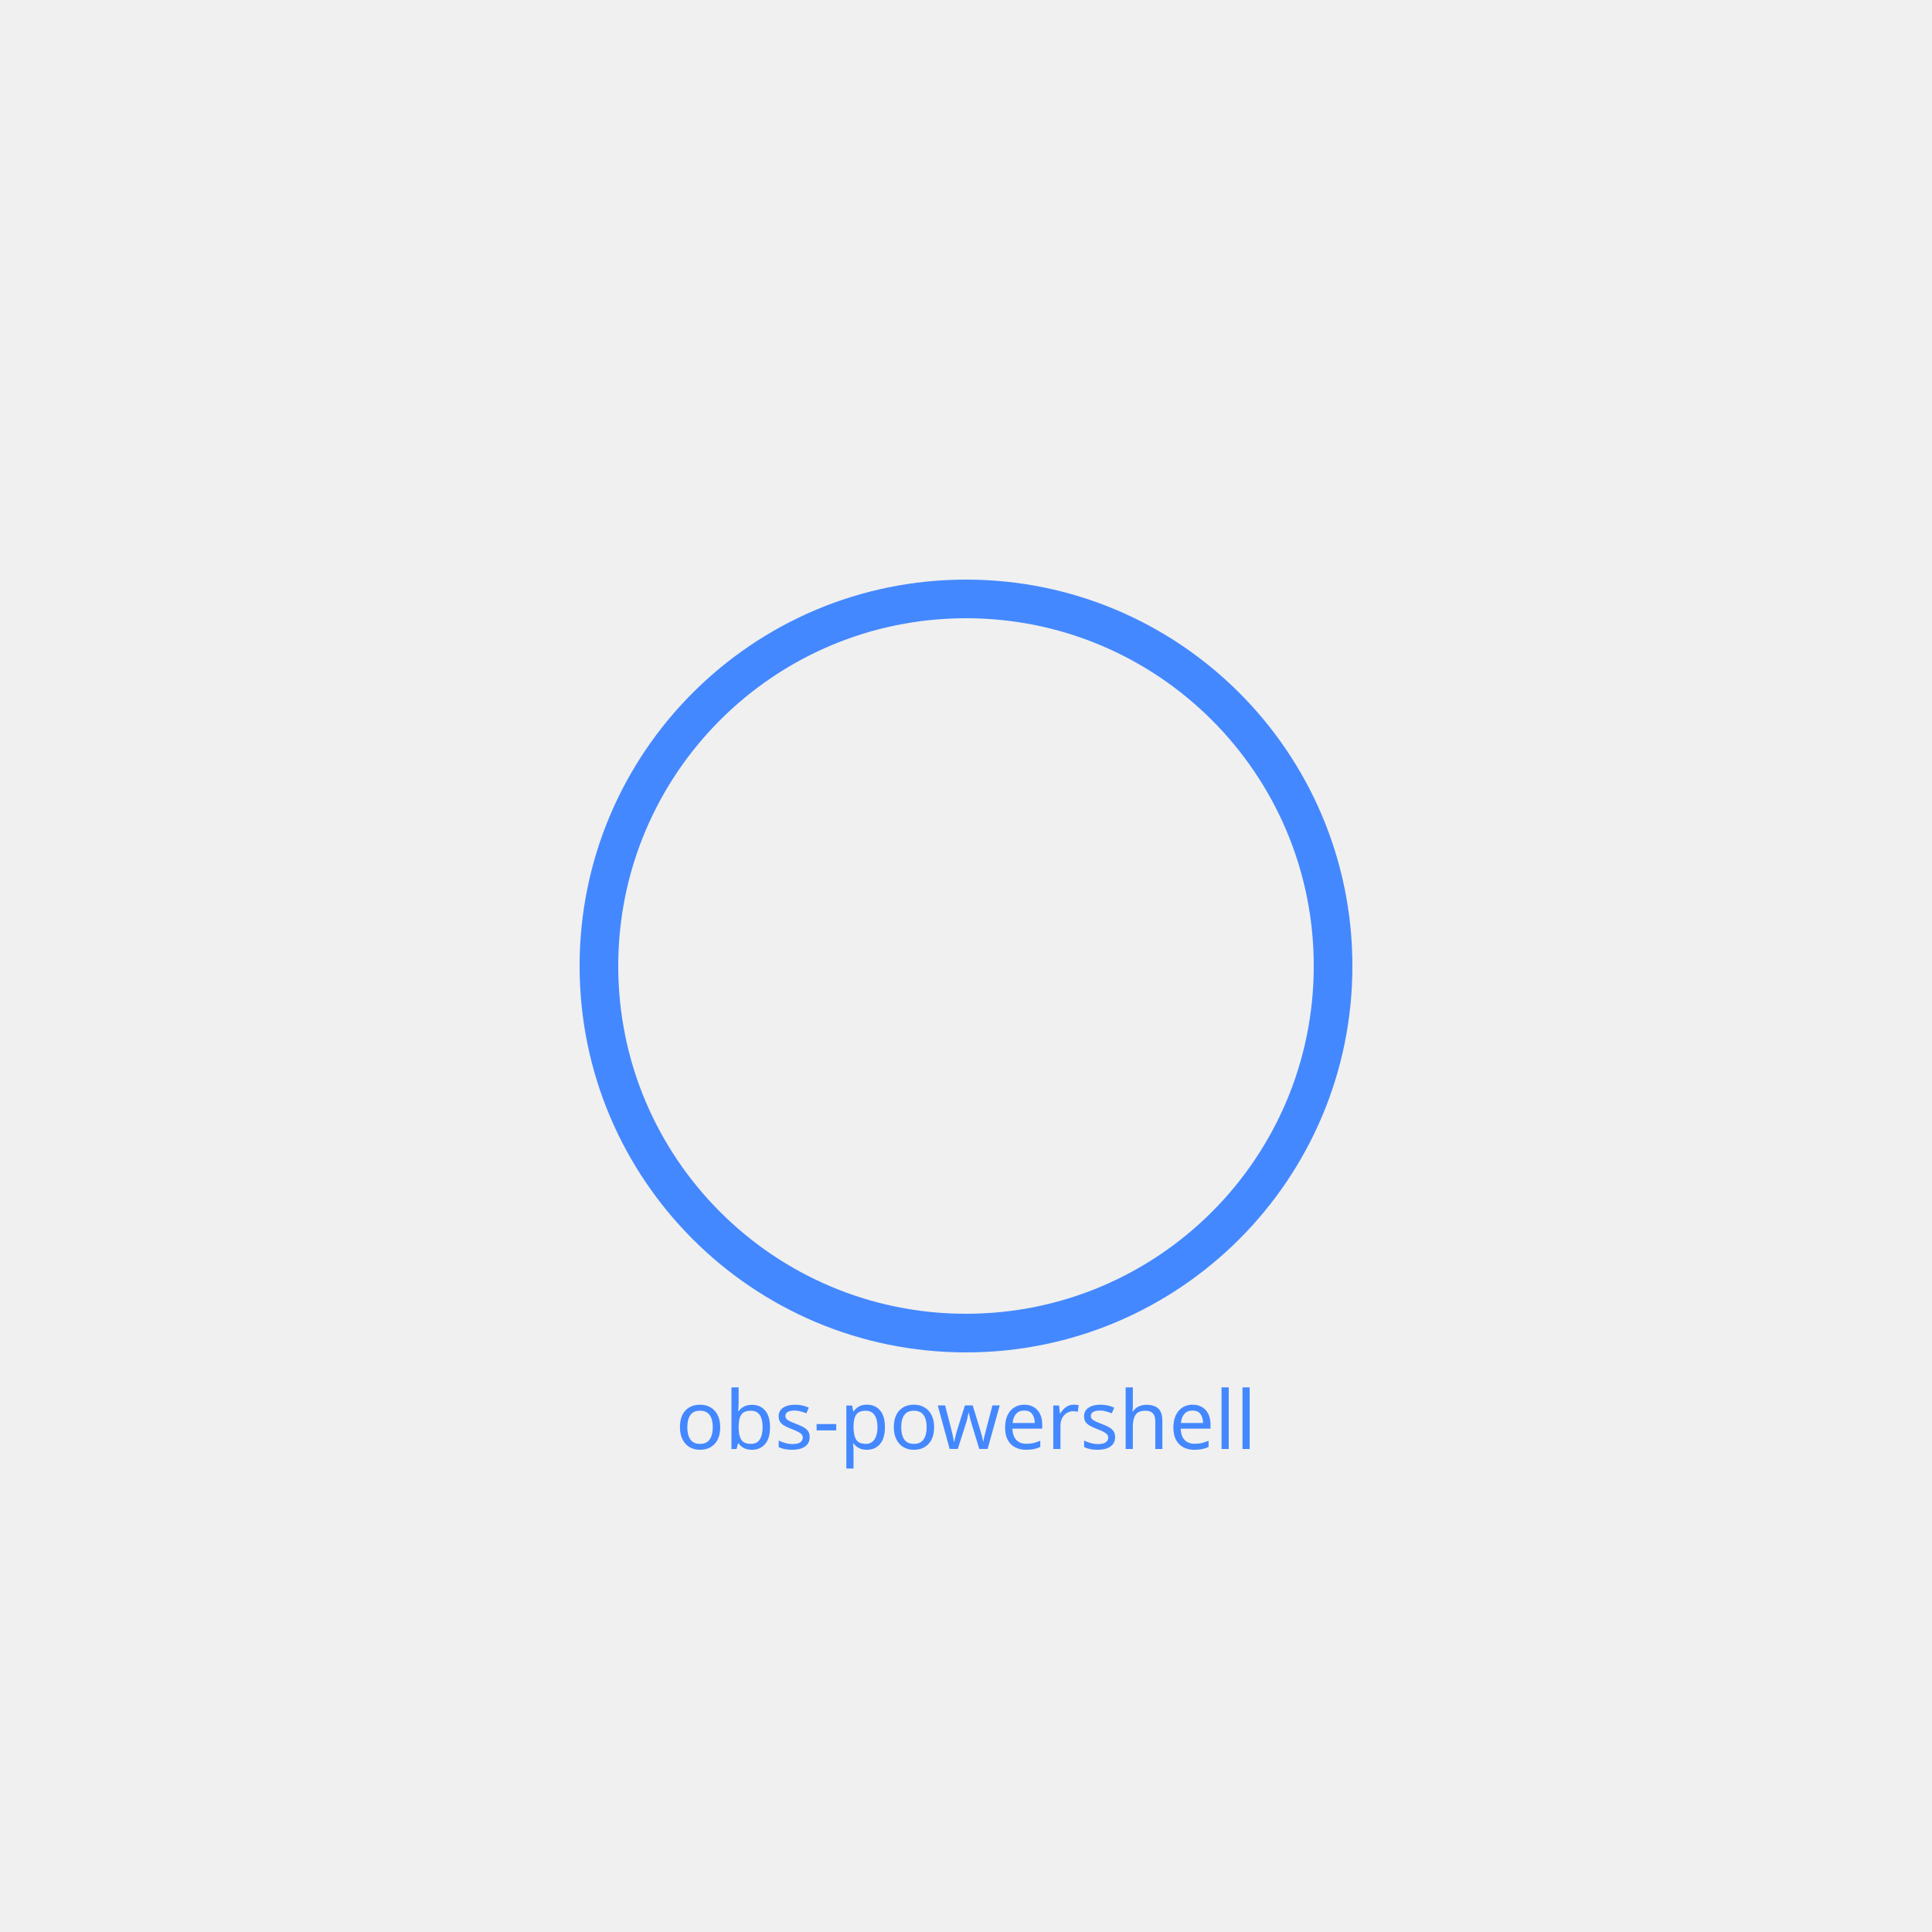
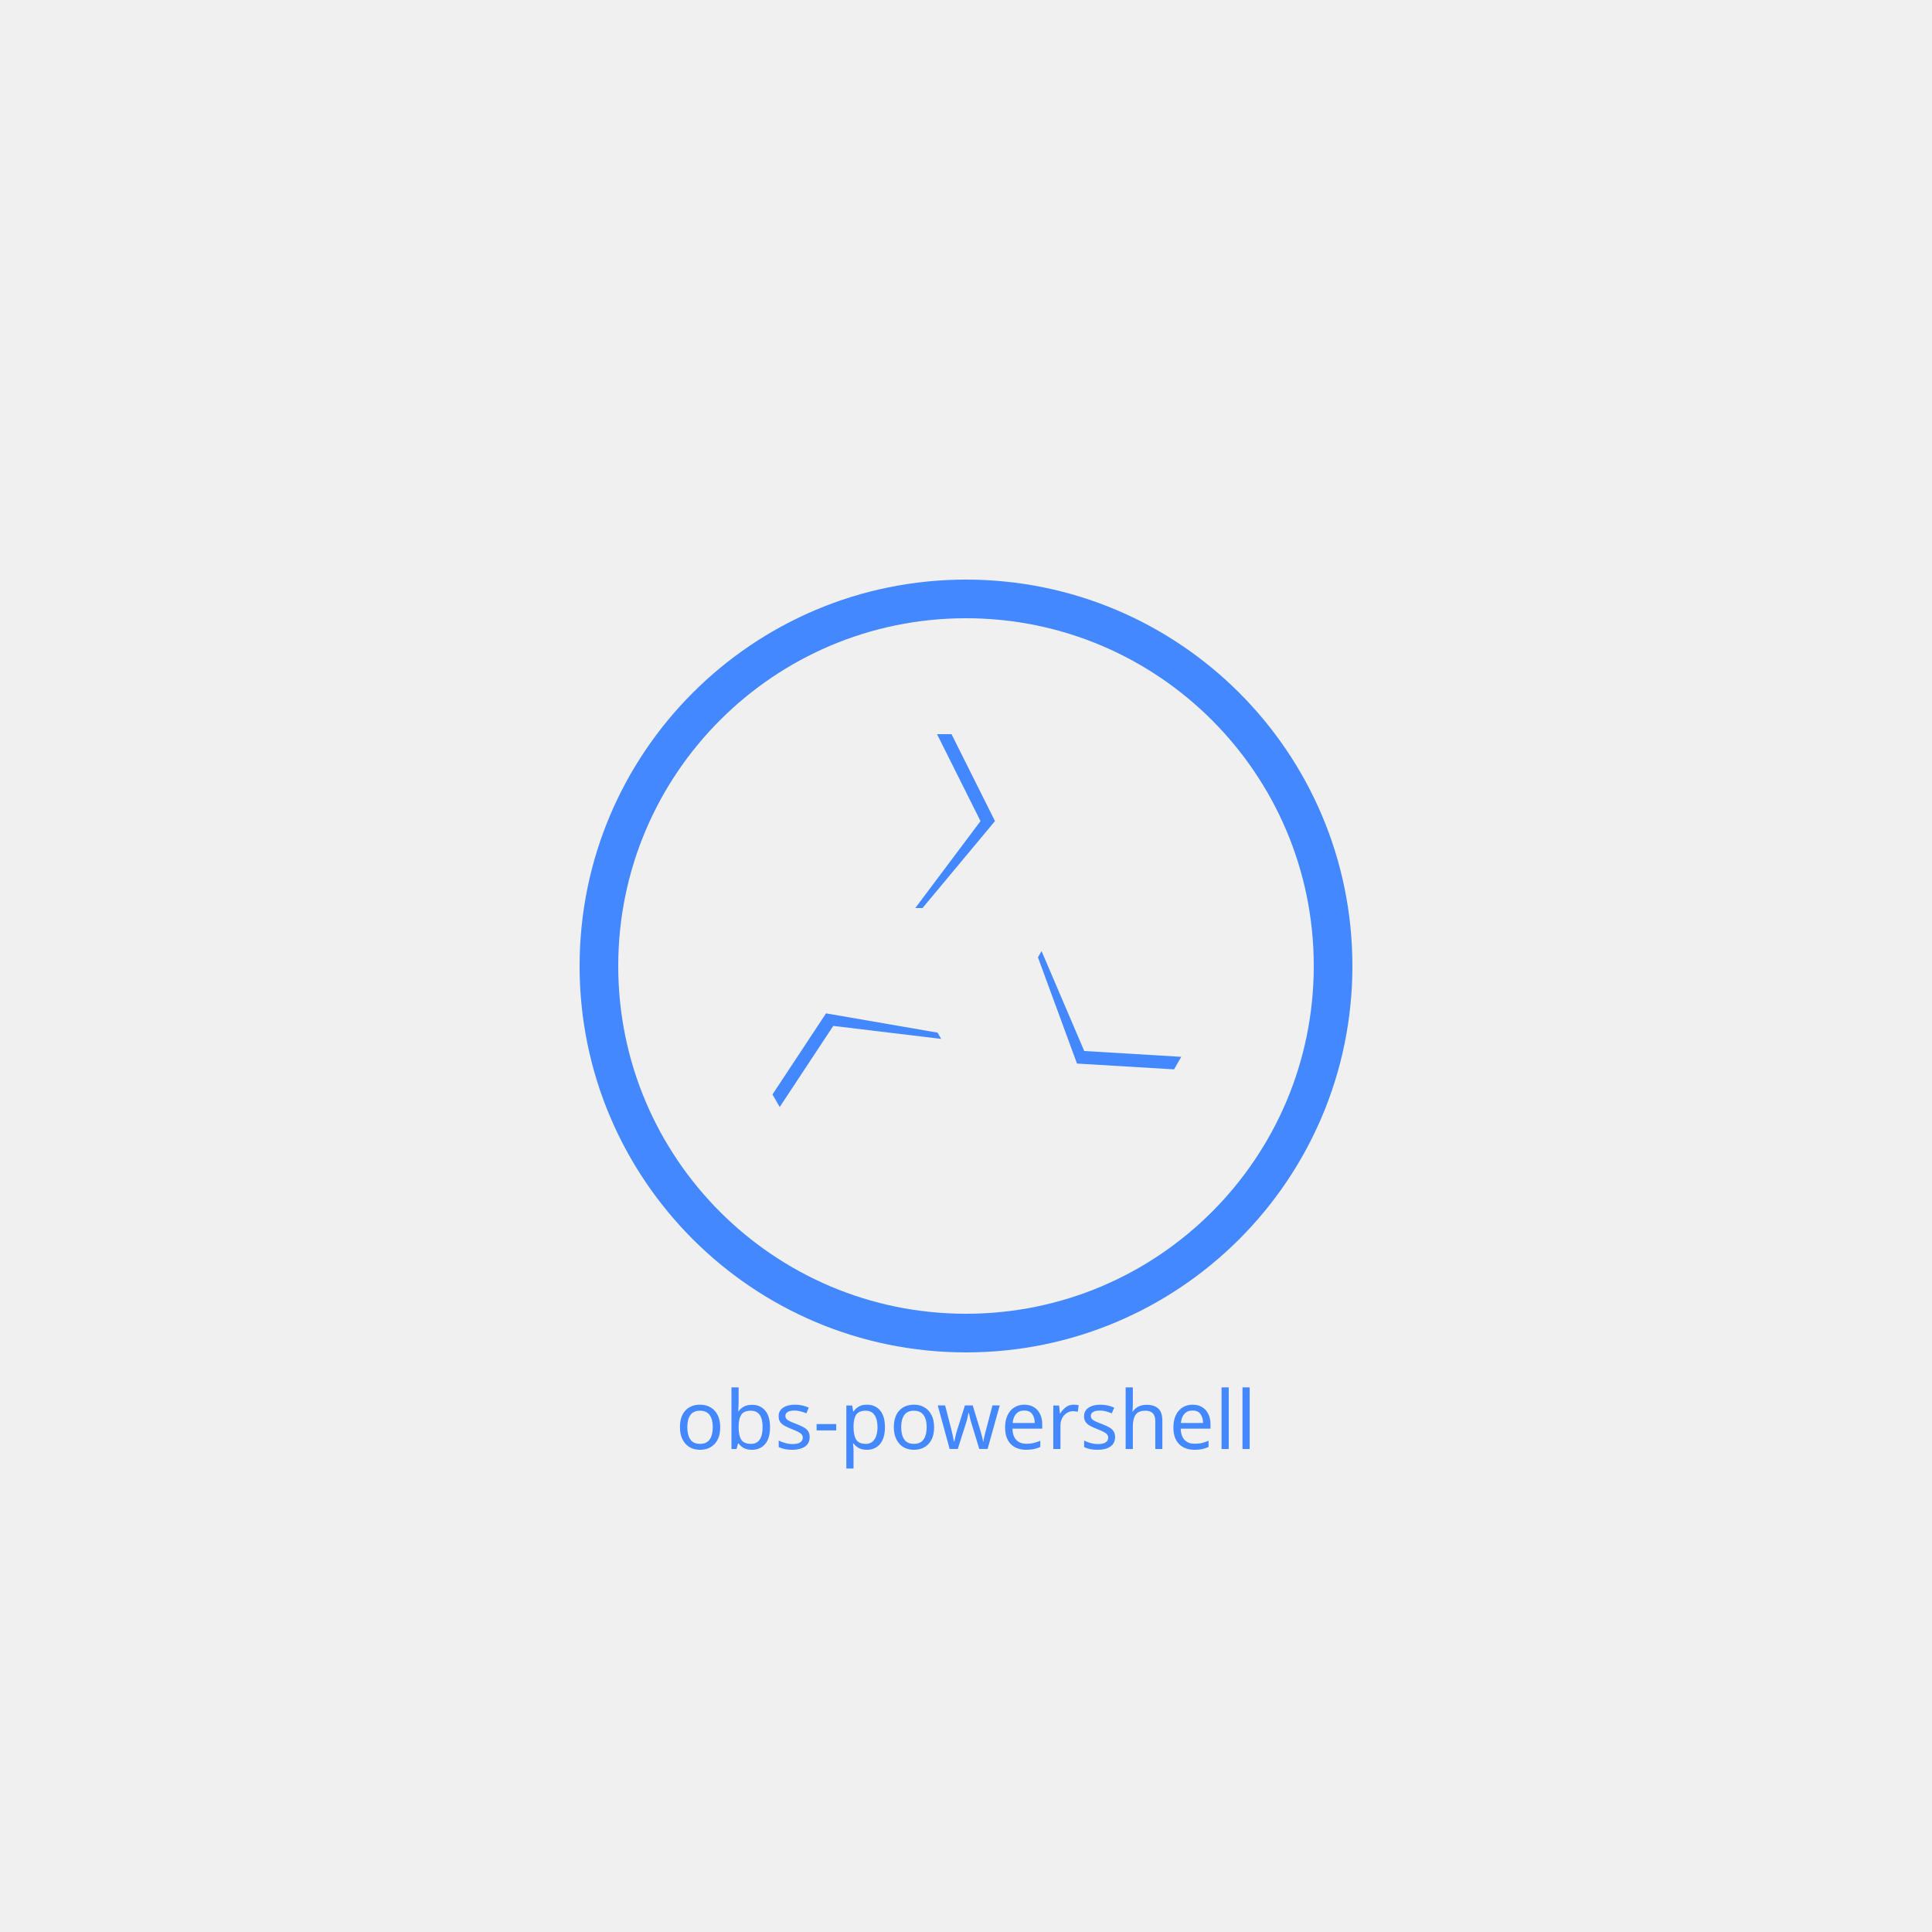
<svg xmlns="http://www.w3.org/2000/svg" viewBox="0 0 500 500">
-   <symbol viewBox="0 0  " id="psChevron">
+   <symbol viewBox="0 0 100 100" id="psChevron">
    <polygon points="40,20 45,20 60,50 35,80 32.5,80 55,50" />
  </symbol>
  <mask id="psChevronMask">
    <rect x="150" y="150" height="200" width="200" fill="white" />
    <circle cx="250" cy="250" r="90" fill="black" />
    <use href="#psChevron" fill="white" height="75" y="35%" x="0" transform="rotate(0, 250, 250)" />
    <use href="#psChevron" fill="white" height="75" y="35%" x="0" transform="rotate(120, 250, 250)" />
    <use href="#psChevron" fill="white" height="75" y="35%" x="0" transform="rotate(240, 250, 250)" />
  </mask>
  <circle fill="#4488ff" cx="250" cy="250" r="100" mask="url(#psChevronMask)">
    <animateTransform attributeName="transform" from="0 250 250" to="360 250 250" dur="5s" repeatCount="indefinite" attributeType="xml" type="rotate" />
  </circle>
  <text fill="#4488ff" text-anchor="middle" x="50%" y="75%" font-size="1.75em" alignment-baseline="middle" font-family="sans-serif">obs-powershell</text>
</svg>
